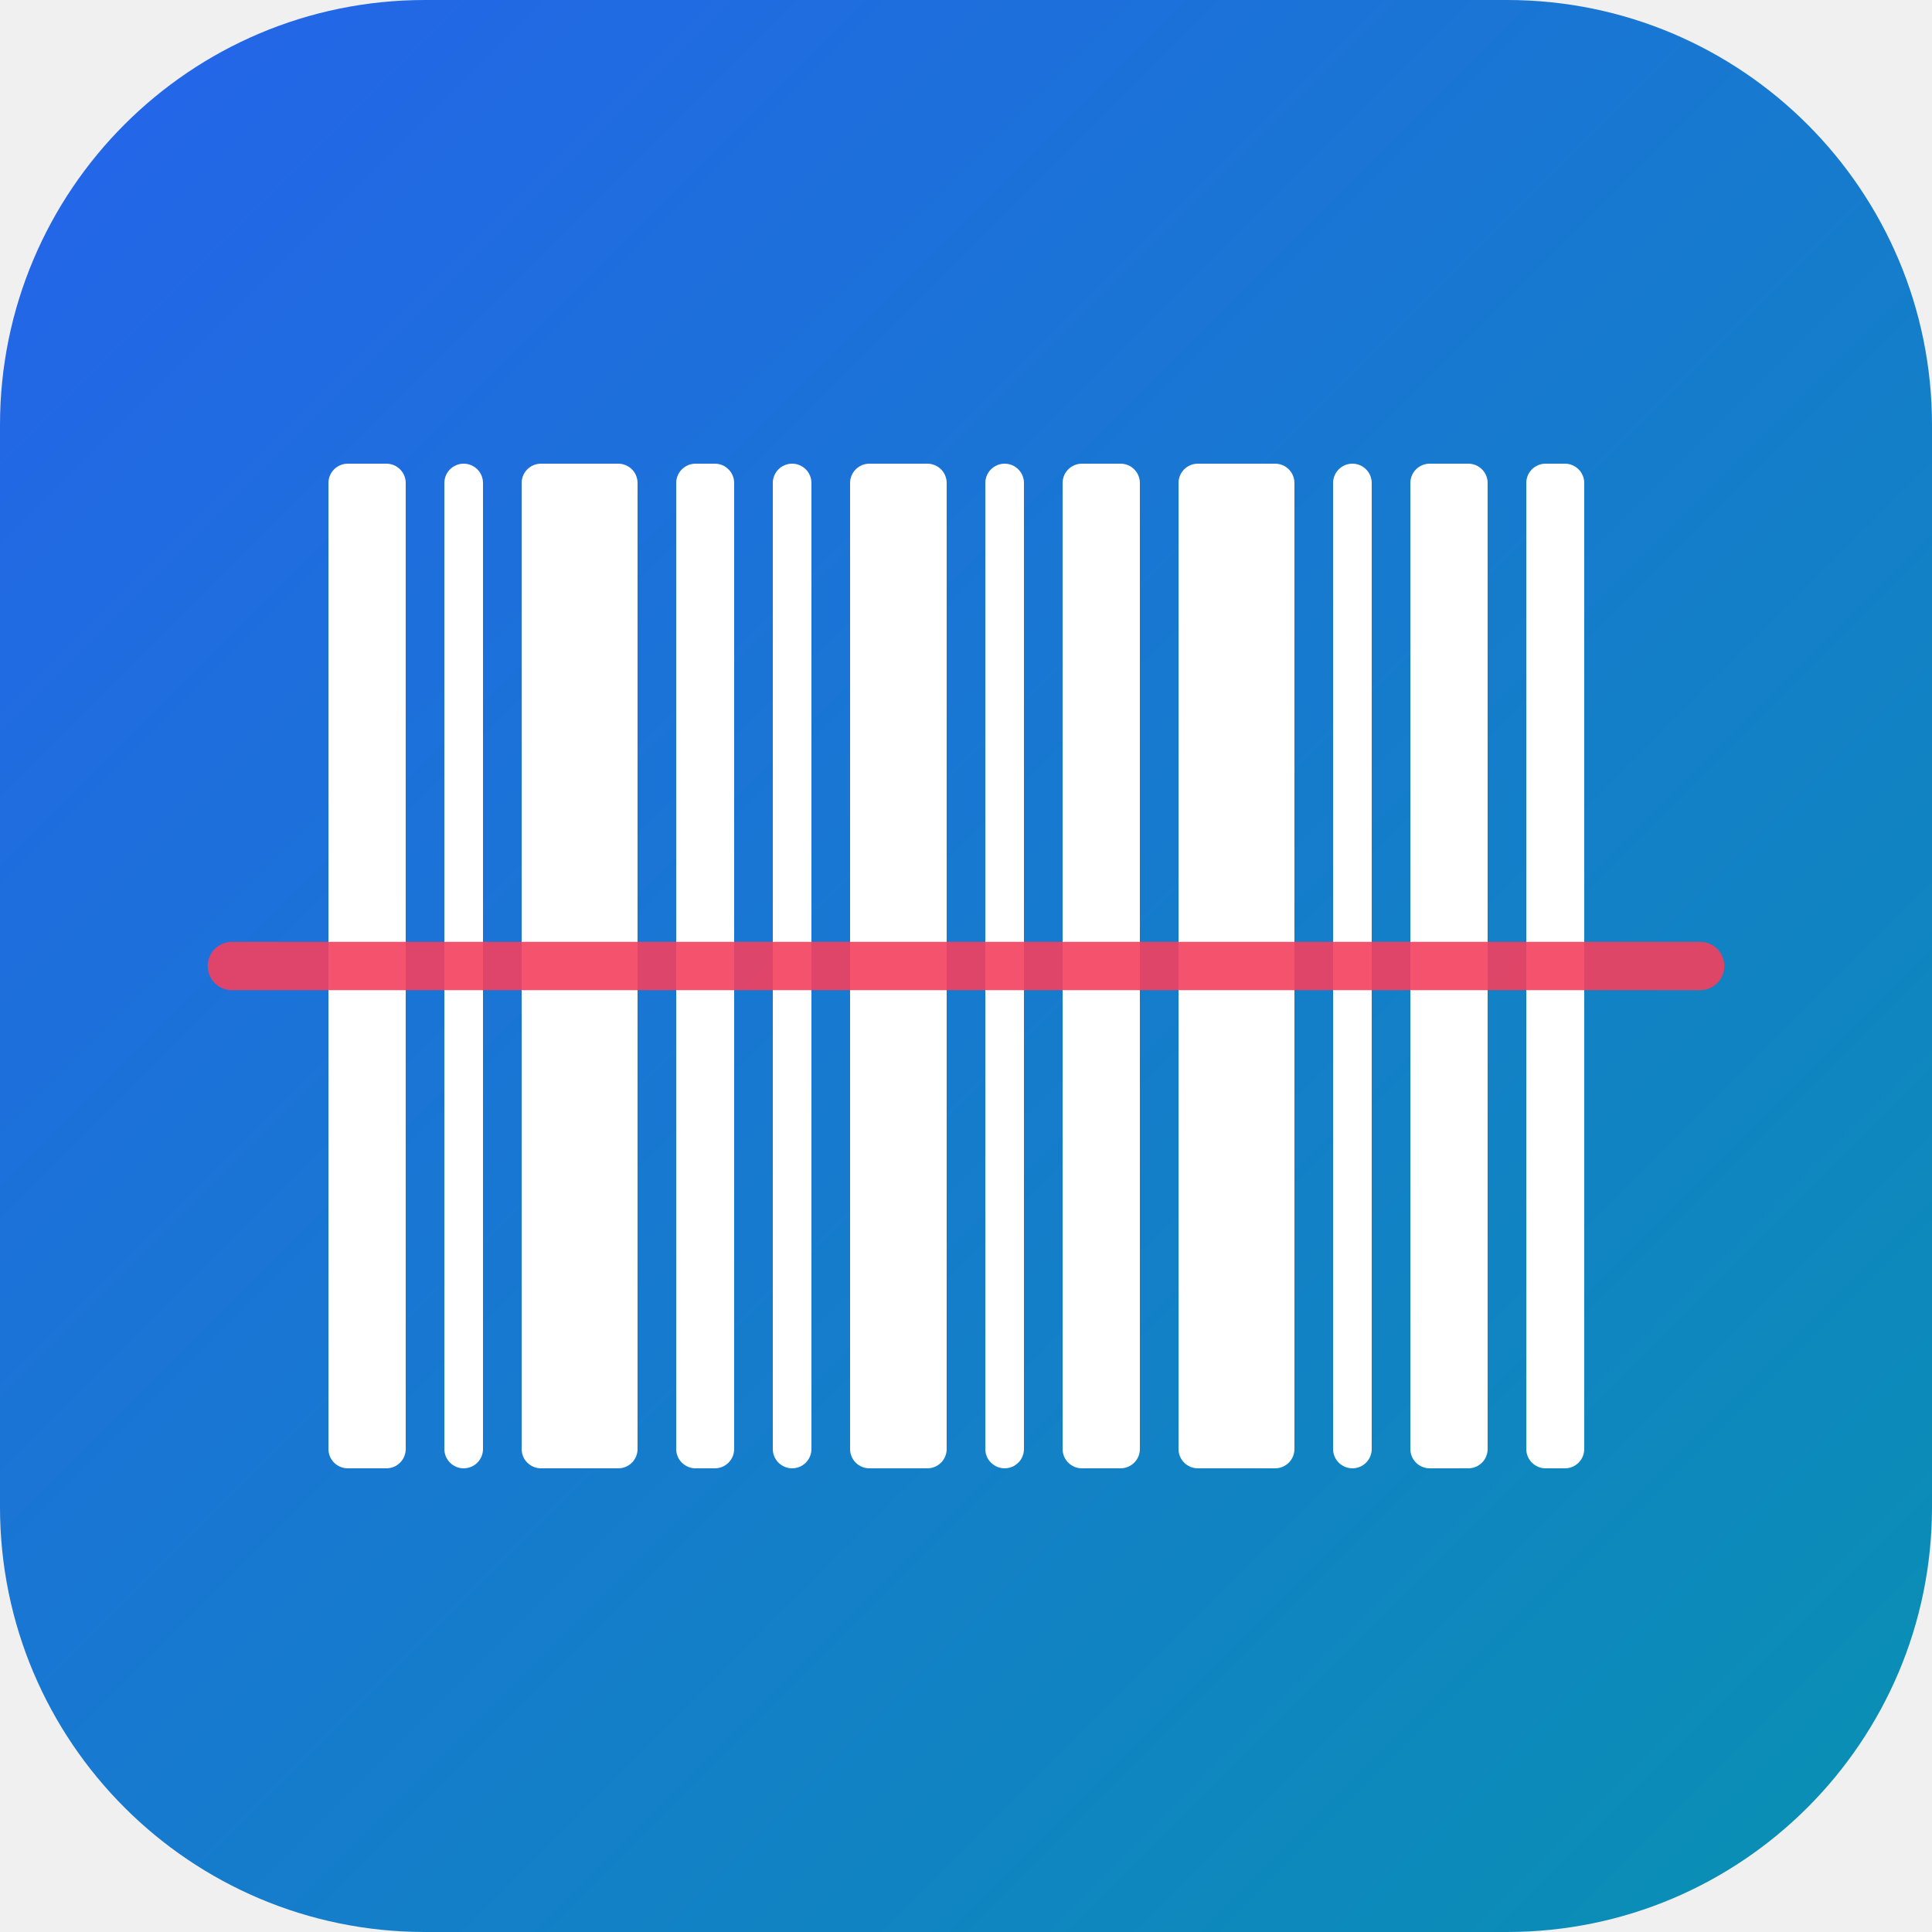
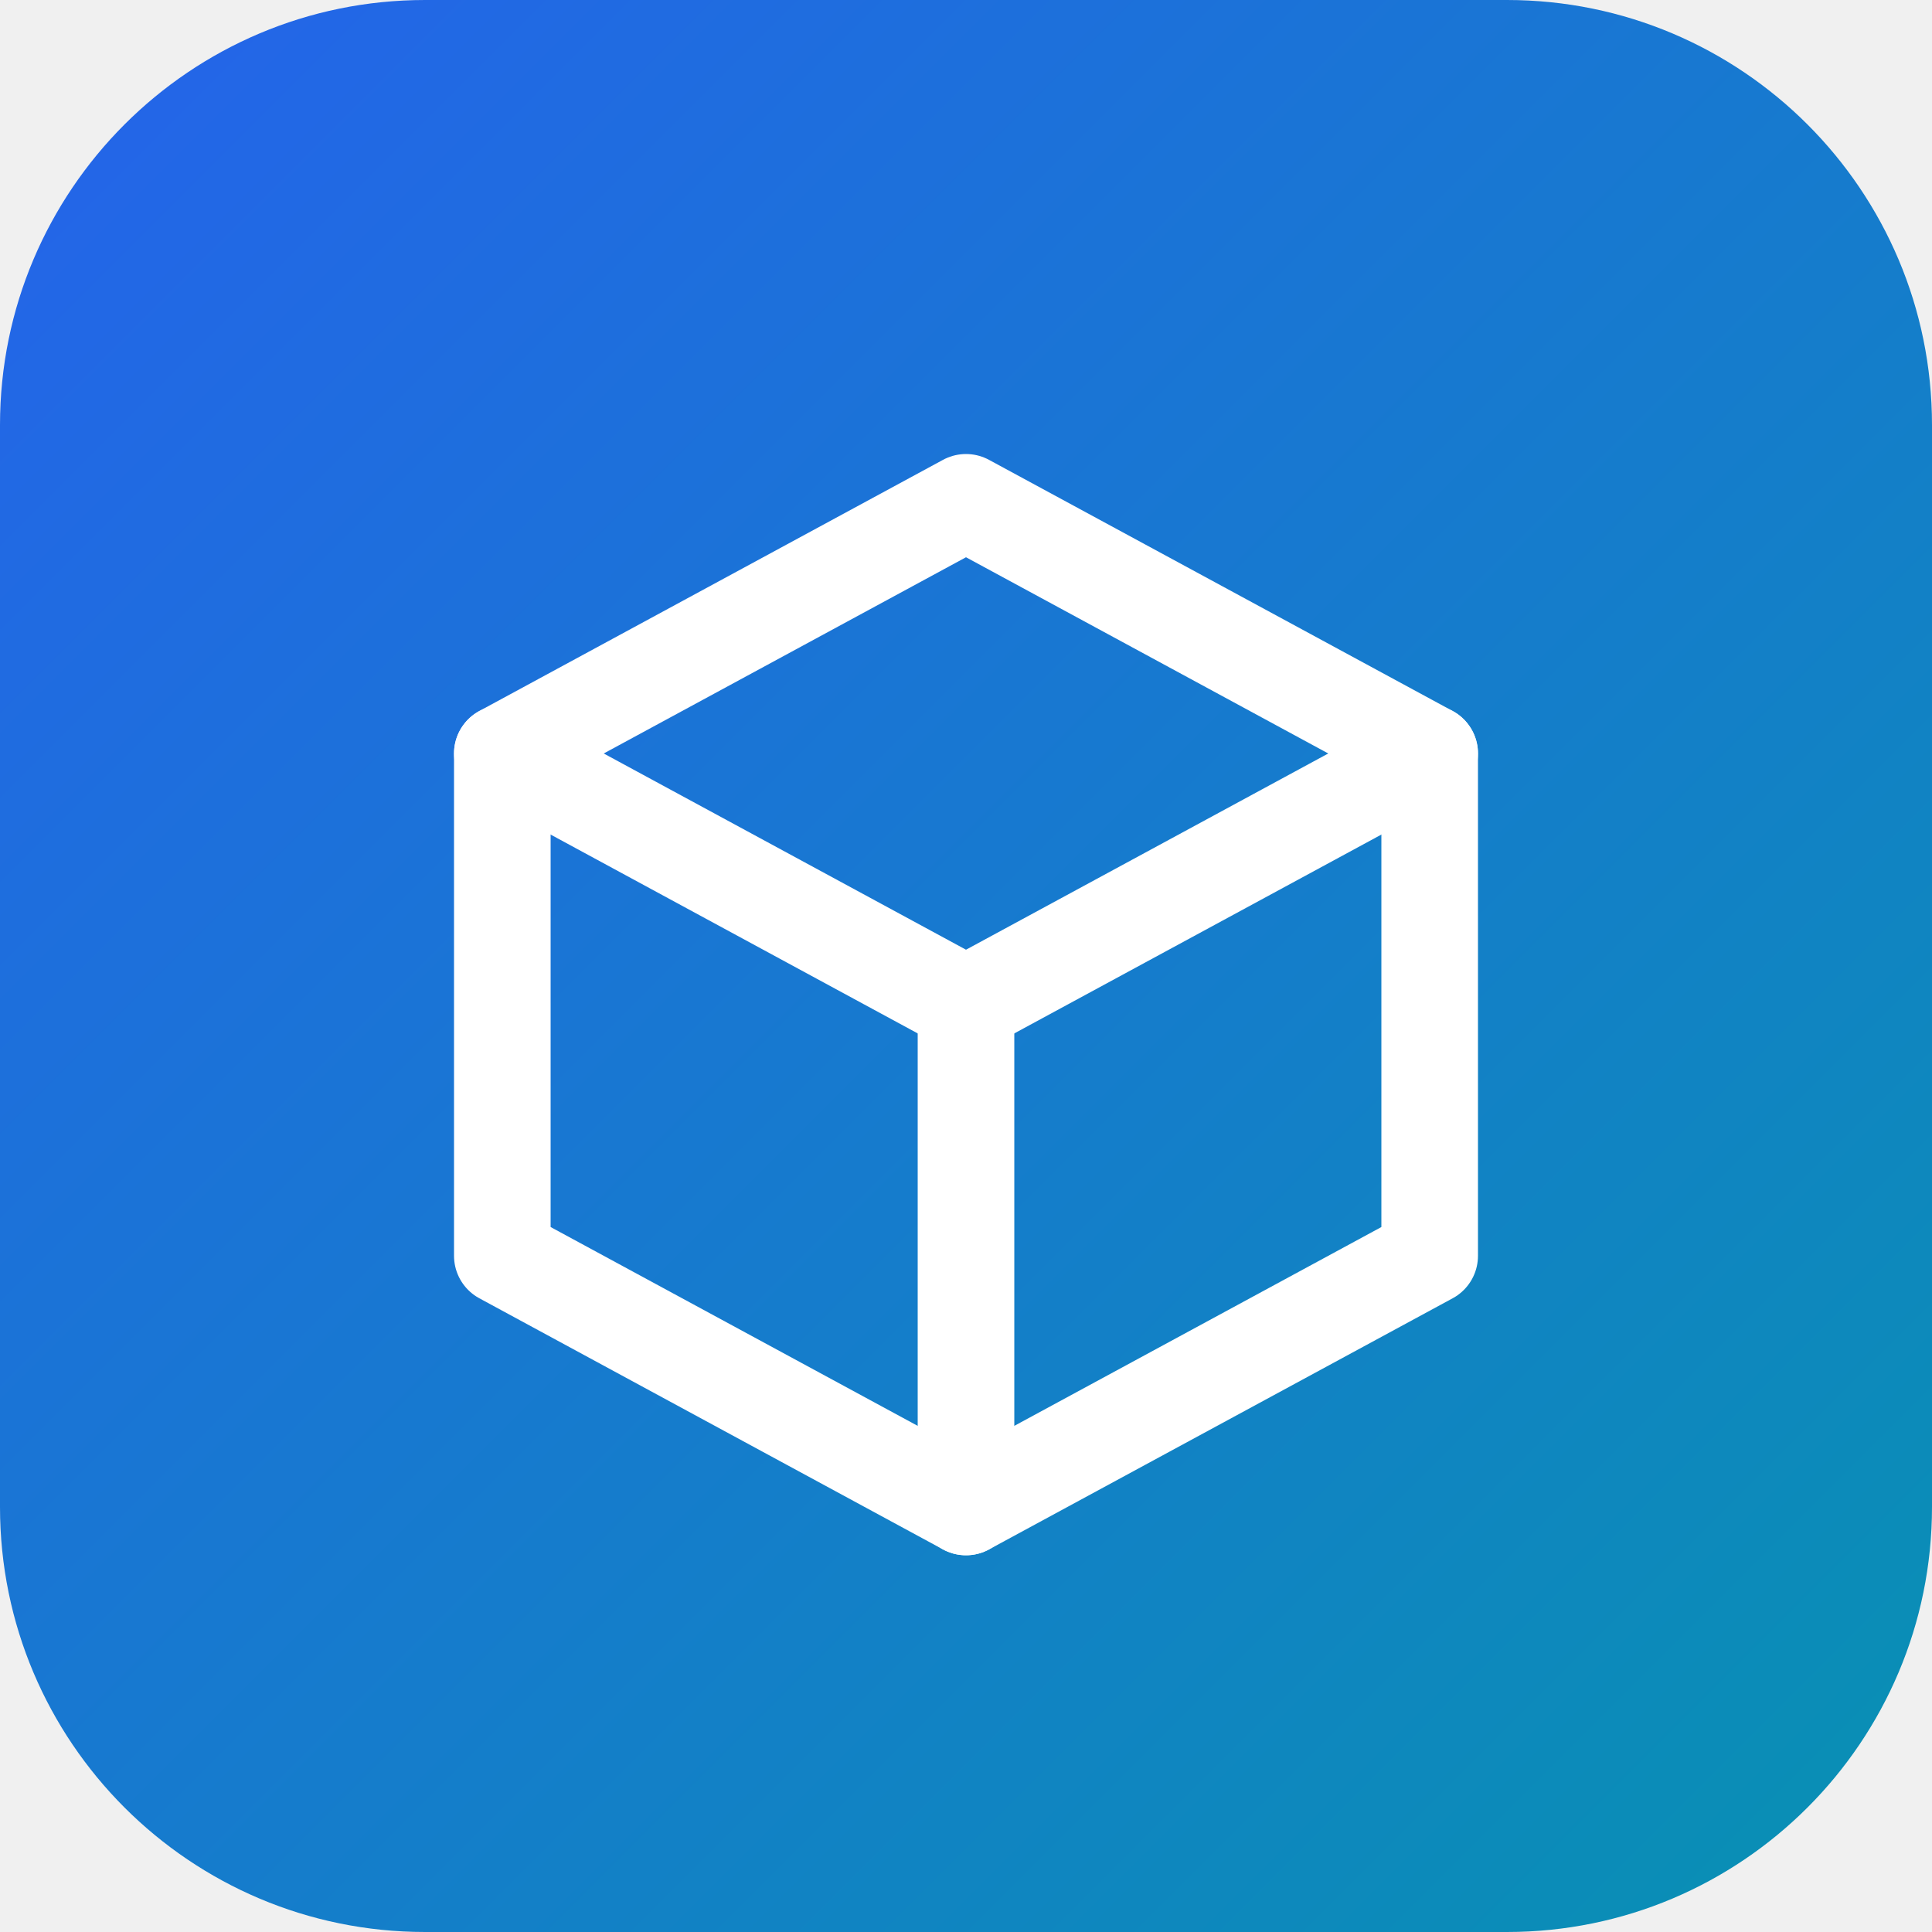
<svg xmlns="http://www.w3.org/2000/svg" width="100" height="100" viewBox="0 0 100 100" fill="none">
  <defs>
    <linearGradient id="fav" x1="0" y1="0" x2="100" y2="100" gradientUnits="userSpaceOnUse">
      <stop offset="0%" stop-color="#2563eb" />
      <stop offset="100%" stop-color="#0891b2" />
    </linearGradient>
  </defs>
  <rect width="100" height="100" rx="22" fill="url(#fav)" />
-   <rect x="17" y="24" width="4" height="52" rx="1" fill="white" />
-   <rect x="23" y="24" width="2" height="52" rx="1" fill="white" />
-   <rect x="27" y="24" width="6" height="52" rx="1" fill="white" />
-   <rect x="35" y="24" width="3" height="52" rx="1" fill="white" />
-   <rect x="40" y="24" width="2" height="52" rx="1" fill="white" />
-   <rect x="44" y="24" width="5" height="52" rx="1" fill="white" />
-   <rect x="51" y="24" width="2" height="52" rx="1" fill="white" />
-   <rect x="55" y="24" width="4" height="52" rx="1" fill="white" />
-   <rect x="61" y="24" width="6" height="52" rx="1" fill="white" />
-   <rect x="69" y="24" width="2" height="52" rx="1" fill="white" />
-   <rect x="73" y="24" width="4" height="52" rx="1" fill="white" />
-   <rect x="79" y="24" width="3" height="52" rx="1" fill="white" />
-   <line x1="12" y1="50" x2="88" y2="50" stroke="#f43f5e" stroke-width="2.5" stroke-linecap="round" opacity="0.9" />
+   <g stroke="white" stroke-width="5" stroke-linejoin="round" stroke-linecap="round" fill="none">
+     <path d="M50 26 L74 39 L74 65 L50 78 L26 65 L26 39 Z" />
+     <path d="M26 39 L50 52 L74 39" />
+     <path d="M50 52 L50 78" />
+   </g>
</svg>
